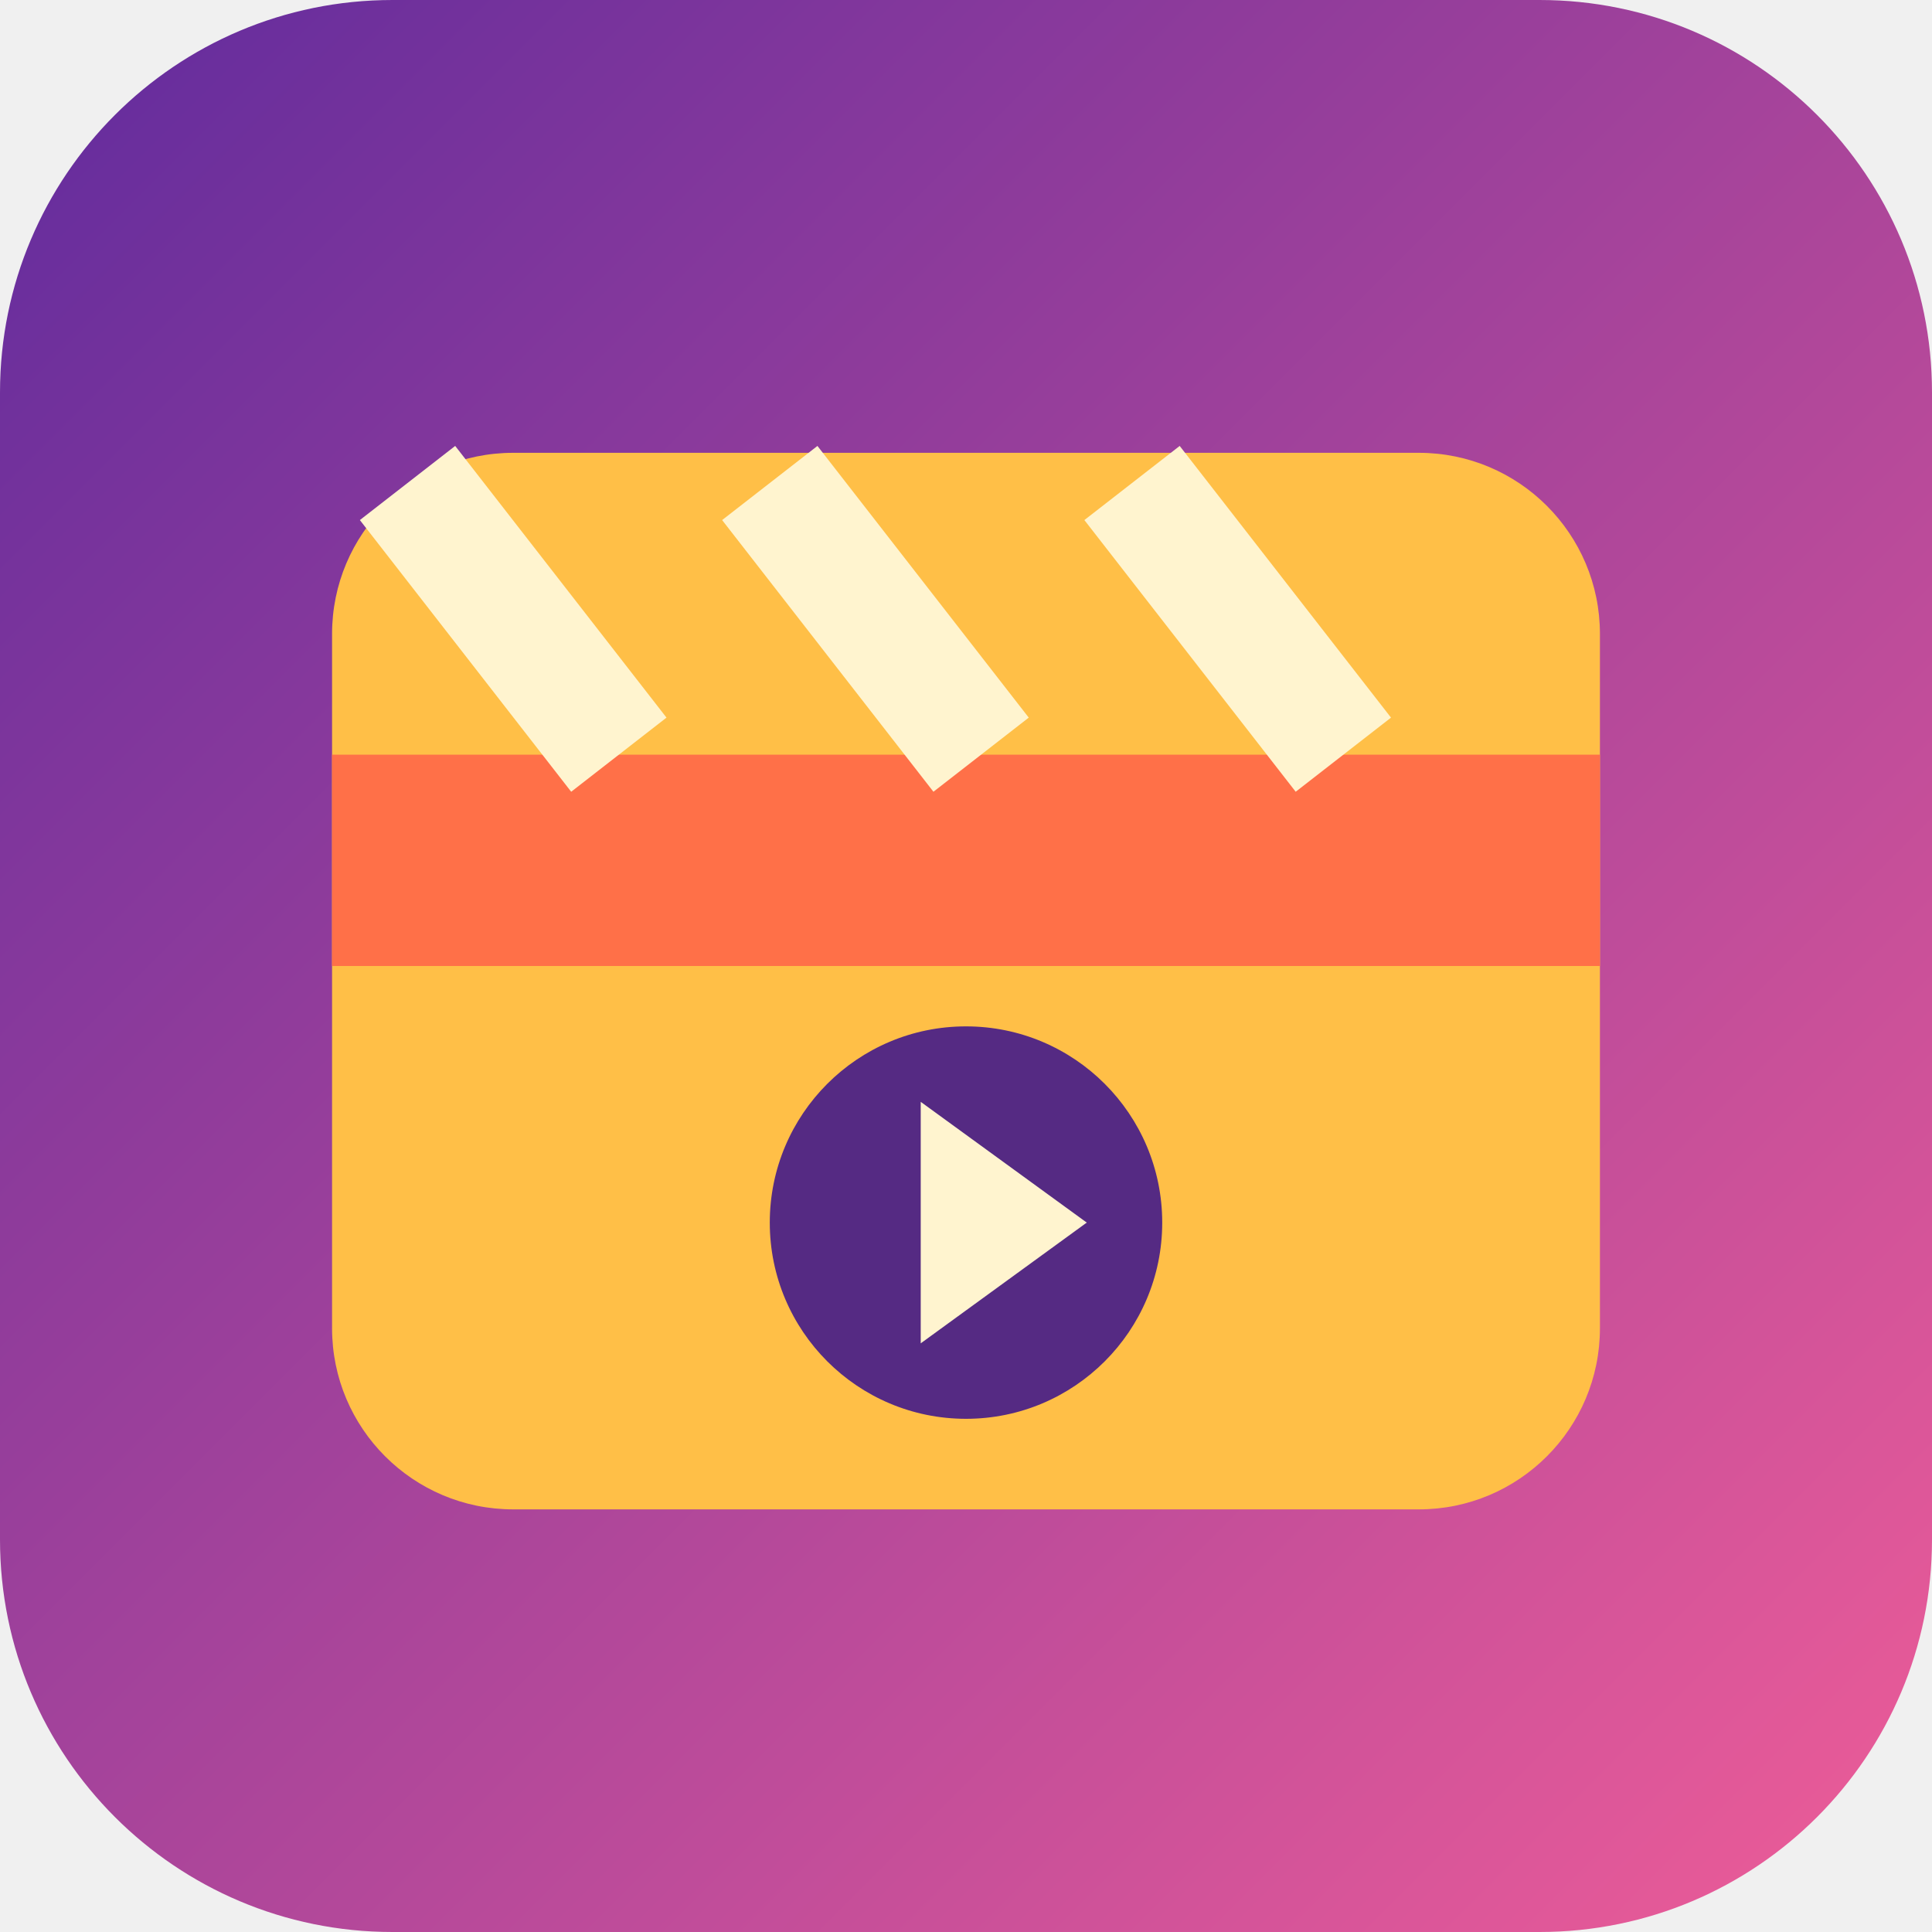
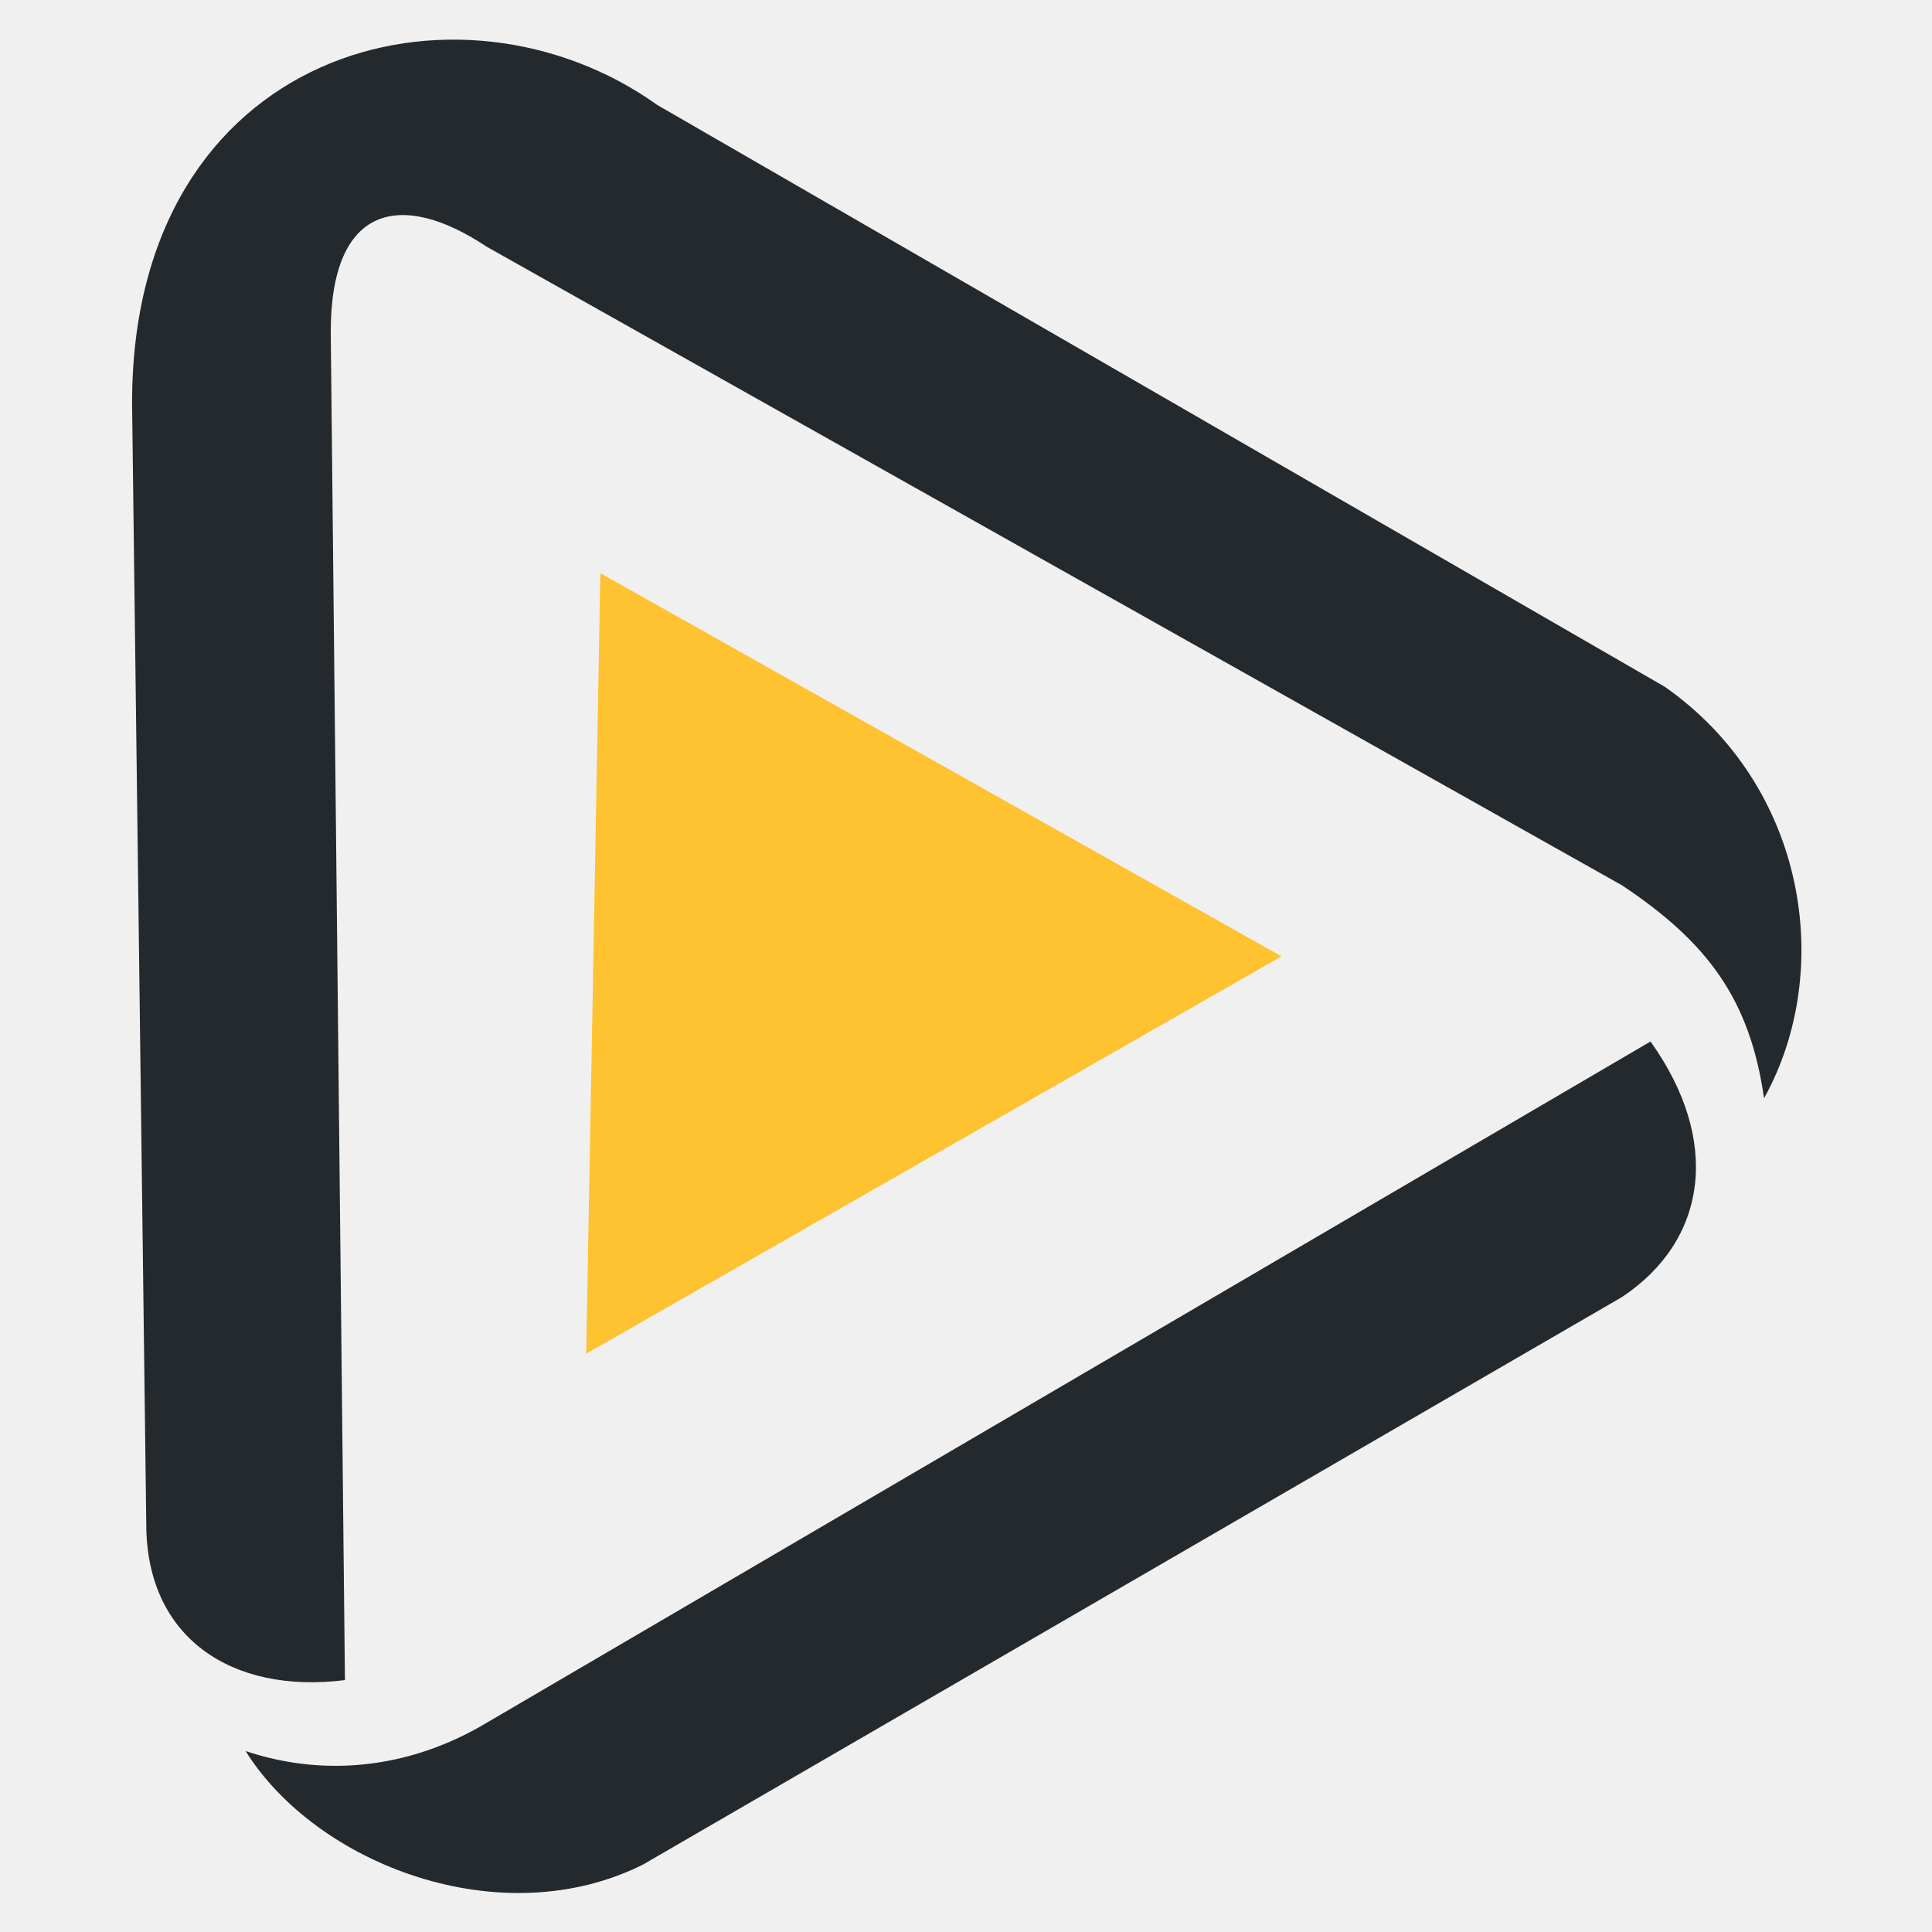
- <svg xmlns="http://www.w3.org/2000/svg" viewBox="0 0 128 128" role="img" aria-labelledby="title desc">
+ <svg xmlns="http://www.w3.org/2000/svg" xmlns:xlink="http://www.w3.org/1999/xlink" width="1024px" height="1024px" viewBox="0 0 1024 1024" version="1.1">
  <defs>
-     <linearGradient id="bg" x2="1" y2="1">
-       <stop stop-color="#602b9d" />
-       <stop offset="1" stop-color="#ef5d98" />
-     </linearGradient>
+     <rect width="1024" height="1024" id="artboard_1" />
+     <clipPath id="clip_1">
+       <use xlink:href="#artboard_1" clip-rule="evenodd" />
+     </clipPath>
  </defs>
-   <rect width="128" height="128" rx="26" fill="url(#bg)" />
-   <rect x="22" y="30" width="84" height="70" rx="12" fill="#ffbf47" />
-   <path d="M22 50h84v14H22z" fill="#ff7048" />
-   <path d="m27 32 14 18m10-18 14 18m10-18 14 18" stroke="#fff4cf" stroke-width="8" />
-   <circle cx="64" cy="81" r="13" fill="#552a83" />
-   <path d="m61 73 11 8-11 8z" fill="#fff4cf" />
+   <g id="Simple-Logo-Light" clip-path="url(#clip_1)">
+     <use xlink:href="#artboard_1" stroke="none" fill="#FFFFFF" fill-opacity="0" />
+     <g id="Group-Copy" transform="translate(70 21.00012)">
+       <path d="M105.302 154.943L112.824 869.492C52.651 877.014 7.522 846.927 7.522 786.755L0 192.55C0 4.511 172.996 -40.618 278.298 34.597L812.33 342.982C887.546 395.633 902.589 493.413 864.981 561.107C857.46 508.456 834.895 478.37 789.765 448.284L188.039 109.813C142.91 79.727 105.302 87.248 105.302 154.943Z" id="Shape" fill="#24292E" stroke="none" />
+       <path d="M0 376.079C45.13 391.122 90.259 383.6 127.867 361.036L744.636 0C782.244 52.651 774.723 105.302 729.593 135.388L210.604 436.251C135.388 473.859 37.608 436.251 0 376.079Z" transform="translate(60.17249 531.0214)" id="Shape" fill="#24292E" stroke="none" />
+       <path d="M0 413.687L368.557 203.083L7.522 0L0 413.687Z" transform="translate(240.6902 282.8092)" id="Shape" fill="#FFC230" stroke="none" />
+     </g>
+   </g>
</svg>
